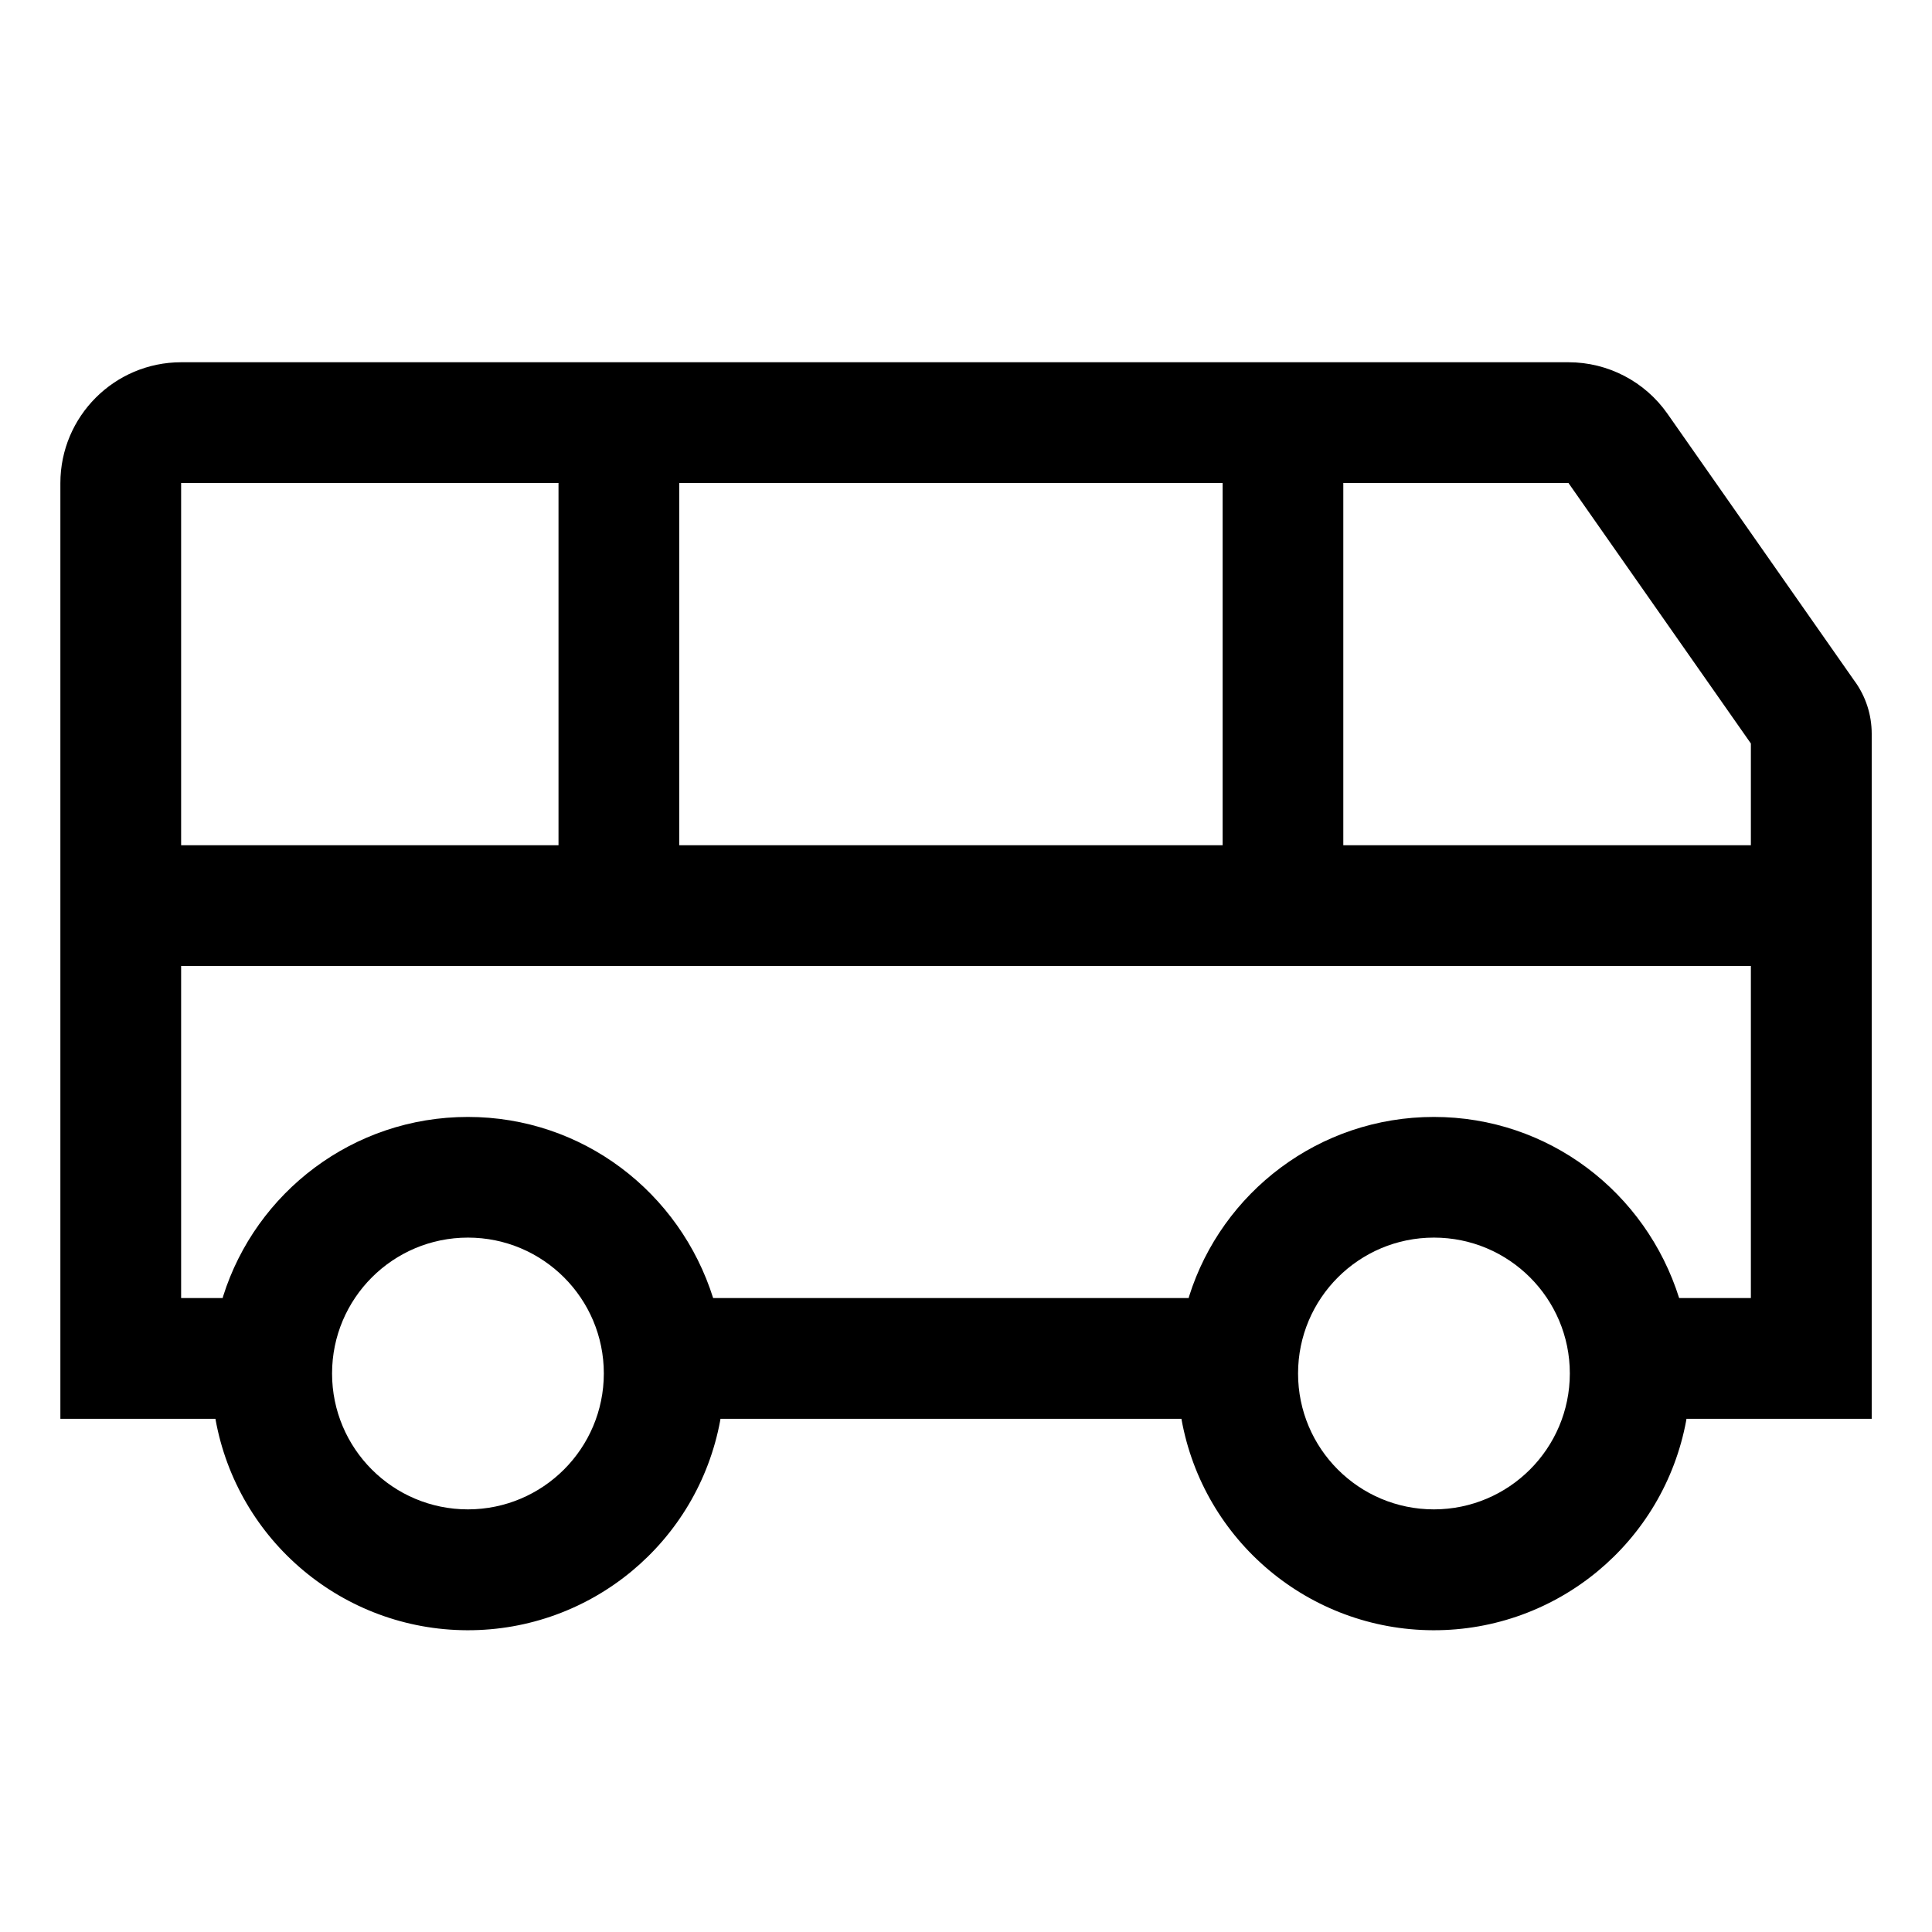
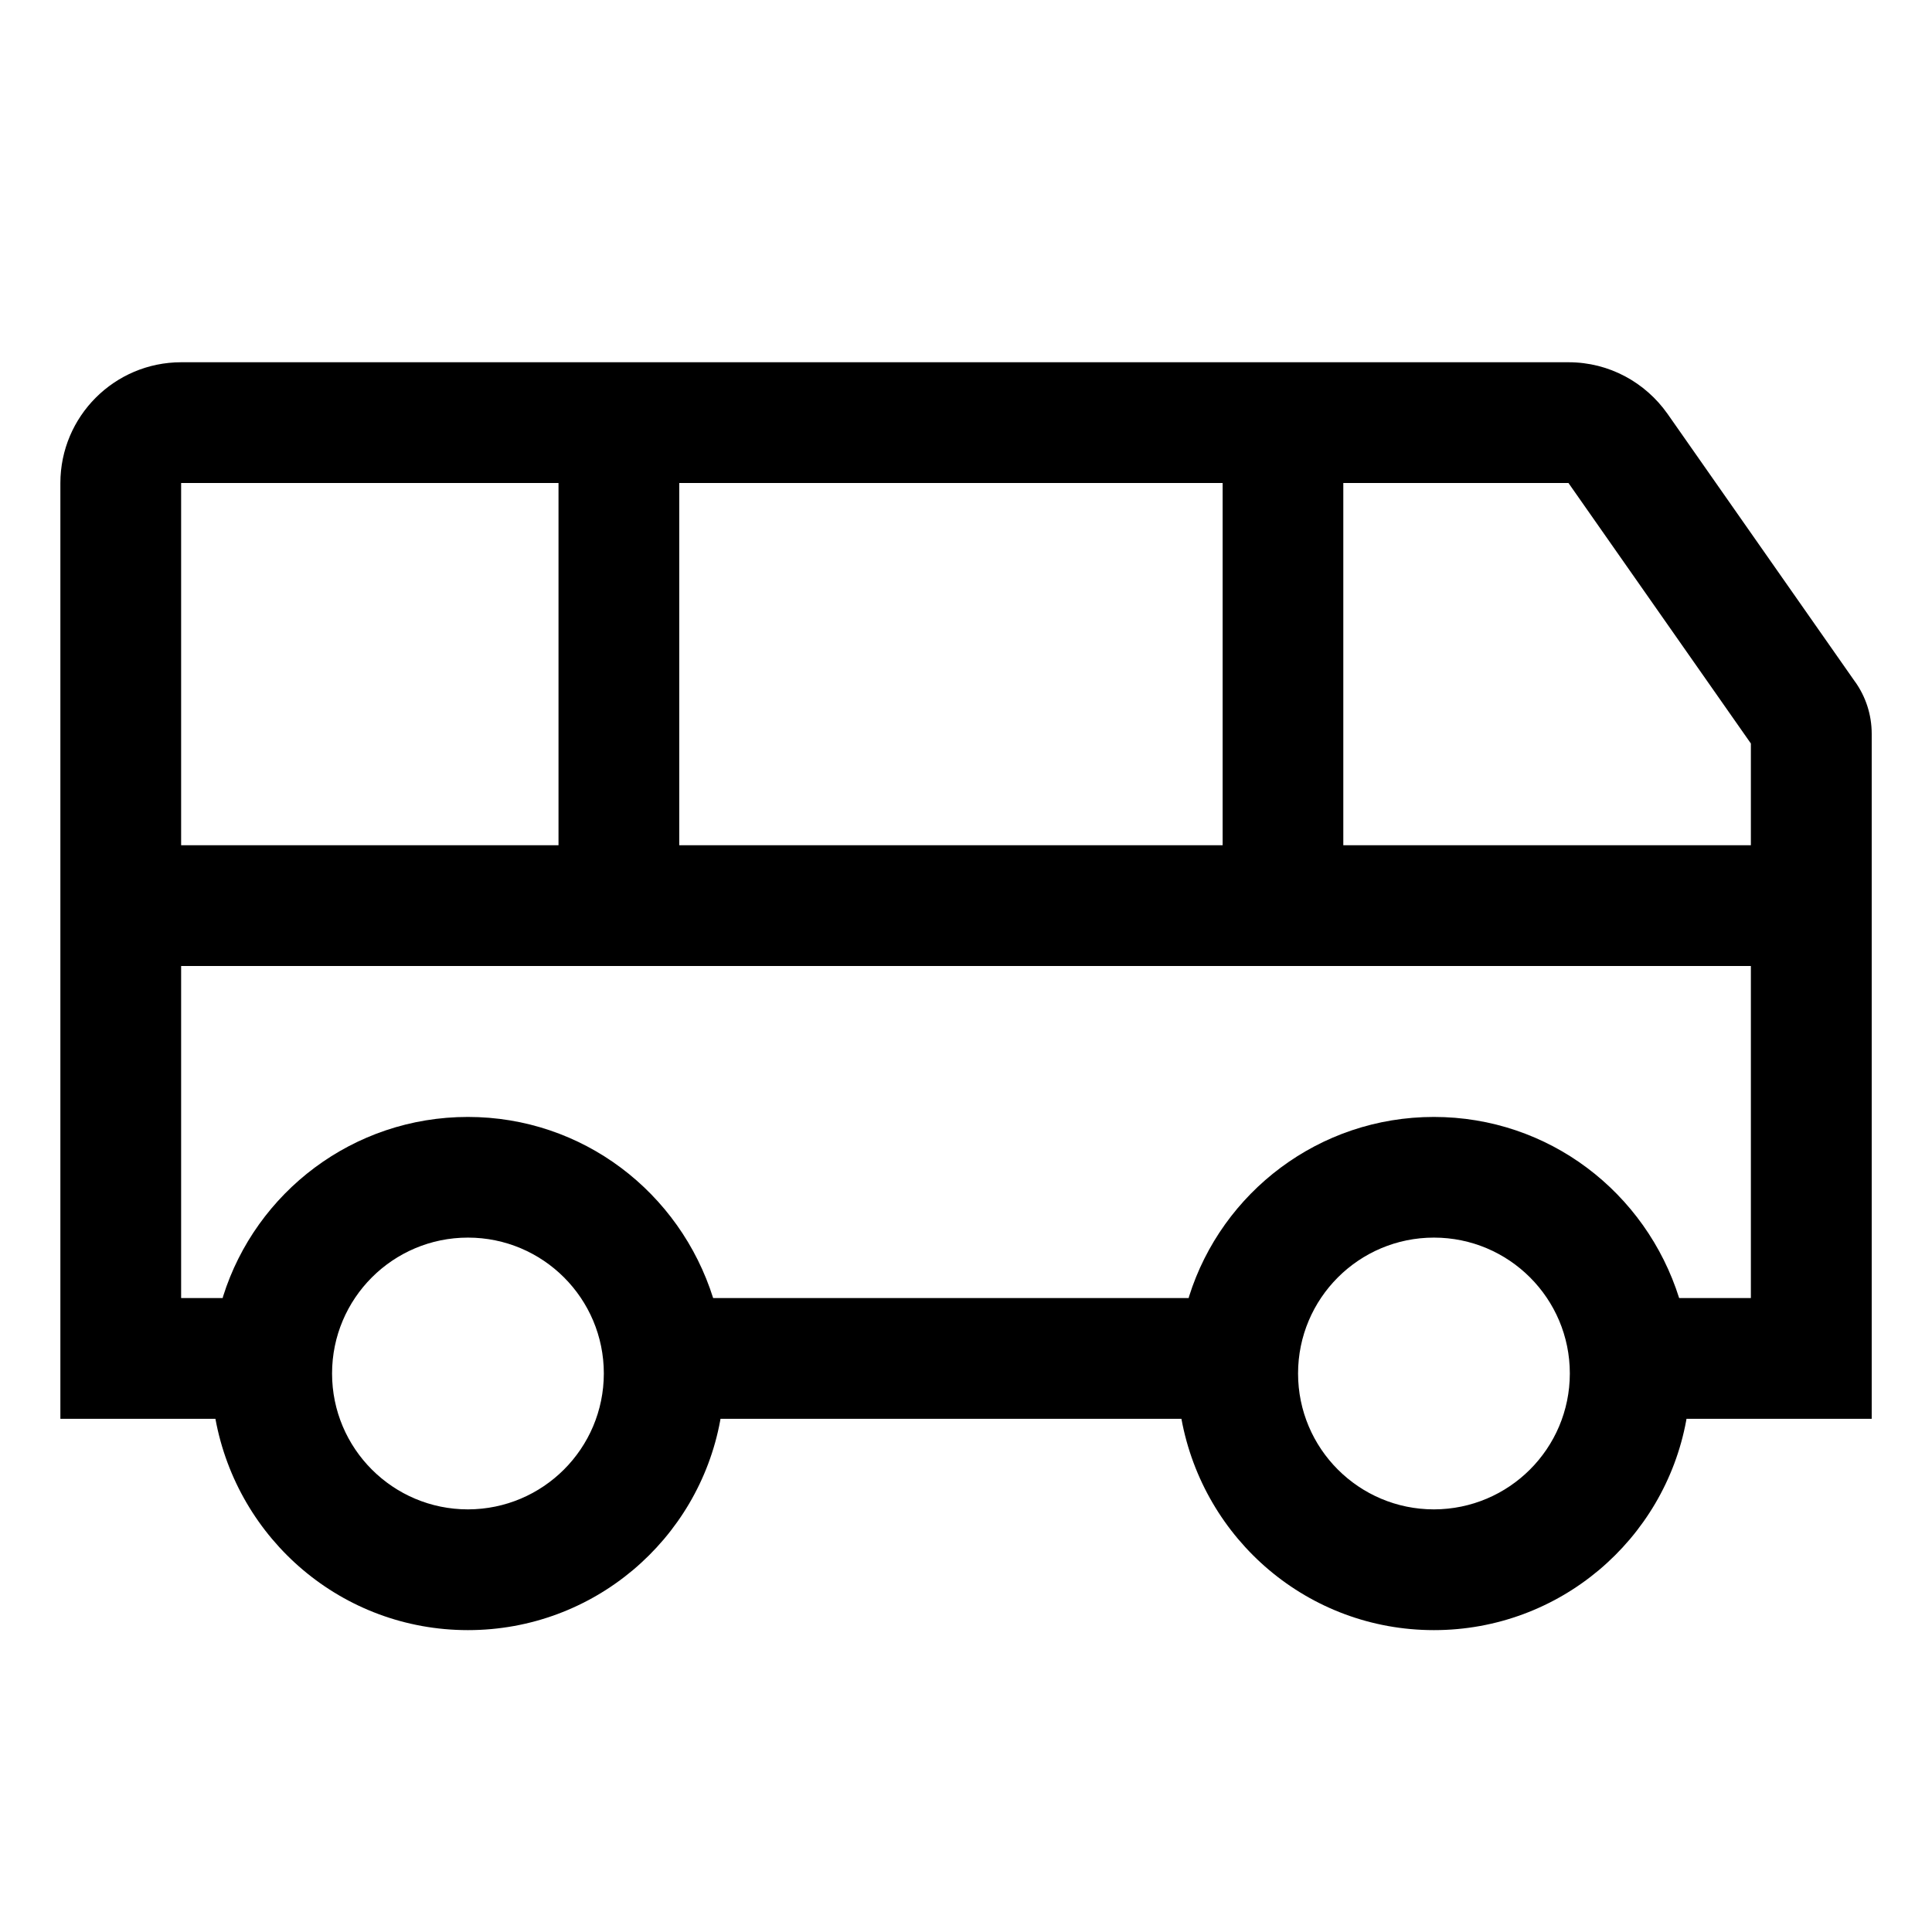
- <svg xmlns="http://www.w3.org/2000/svg" width="24" height="24" viewBox="0 0 24 24">
-   <path d="M23.047 8.473L20.714 5.14a1.501 1.501 0 00-1.229-.64H2.25A1.502 1.502 0 00.75 6v11.625h1.926a3.187 3.187 0 006.271.02l.003-.02h5.726a3.187 3.187 0 006.271.02l.003-.02h2.301V9.118v-.002c0-.241-.076-.464-.206-.647l.002.003zm-1.297.763V10.5h-5.063V6h2.797zM15.188 10.5h-6.75V6h6.75zM2.25 6h4.688v4.5H2.25zm3.563 12.75a1.688 1.688 0 111.688-1.688 1.69 1.69 0 01-1.687 1.688zm12 0a1.688 1.688 0 111.688-1.688 1.69 1.69 0 01-1.687 1.688zm3.937-2.625h-.891c-.414-1.314-1.621-2.25-3.047-2.25s-2.633.936-3.04 2.227l-.006.023H8.859c-.414-1.314-1.621-2.25-3.047-2.25s-2.633.936-3.04 2.227l-.006.023H2.25V12h19.5z" />
+ <svg xmlns="http://www.w3.org/2000/svg" version="1.1" width="24" height="24" viewBox="0 0 24 24">
+   <path d="M23.047 8.473l-2.333-3.333c-0.275-0.389-0.723-0.64-1.229-0.64h-17.235c-0.828 0.001-1.499 0.672-1.5 1.5v11.625h1.926c0.276 1.502 1.575 2.625 3.137 2.625s2.861-1.123 3.134-2.605l0.003-0.020h5.726c0.276 1.502 1.575 2.625 3.137 2.625s2.861-1.123 3.134-2.605l0.003-0.020h2.301v-8.507c0-0 0-0.001 0-0.002 0-0.241-0.076-0.464-0.206-0.647l0.002 0.003zM21.75 9.236v1.264h-5.063v-4.5h2.797zM15.188 10.5h-6.75v-4.5h6.75zM2.25 6h4.688v4.5h-4.688zM5.813 18.75c-0.932 0-1.688-0.756-1.688-1.688s0.756-1.688 1.688-1.688c0.932 0 1.688 0.756 1.688 1.688v0c-0.001 0.932-0.756 1.686-1.687 1.688h-0zM17.813 18.75c-0.932 0-1.688-0.756-1.688-1.688s0.756-1.688 1.688-1.688c0.932 0 1.688 0.756 1.688 1.688v0c-0.001 0.932-0.756 1.686-1.687 1.688h-0zM21.75 16.125h-0.891c-0.414-1.314-1.621-2.25-3.047-2.25s-2.633 0.936-3.040 2.227l-0.006 0.023h-5.907c-0.414-1.314-1.621-2.25-3.047-2.25s-2.633 0.936-3.040 2.227l-0.006 0.023h-0.516v-4.125h19.5z" />
</svg>
